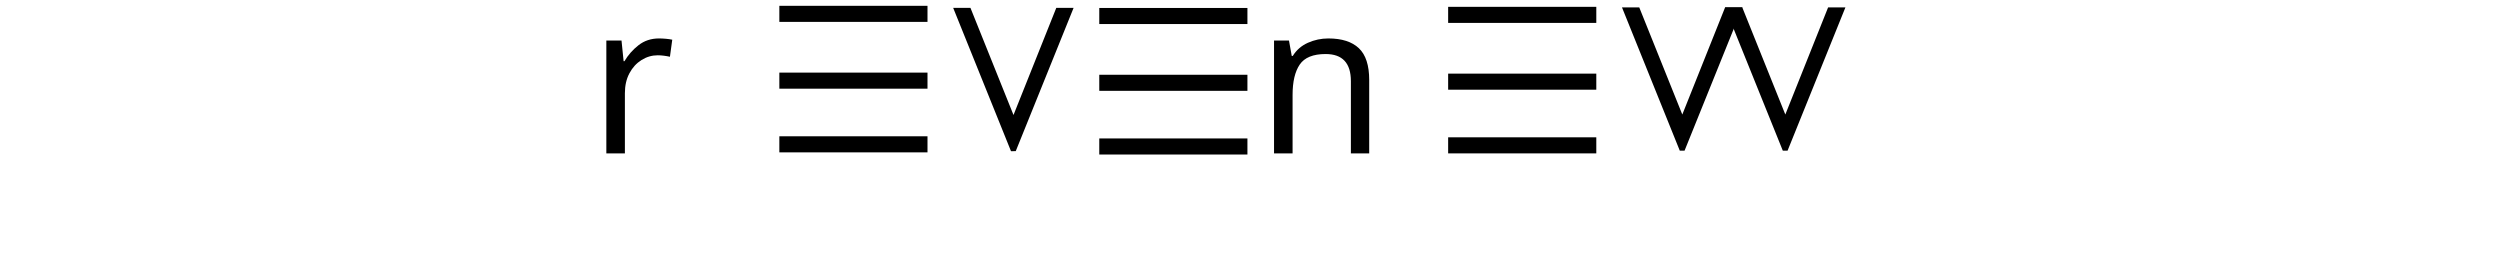
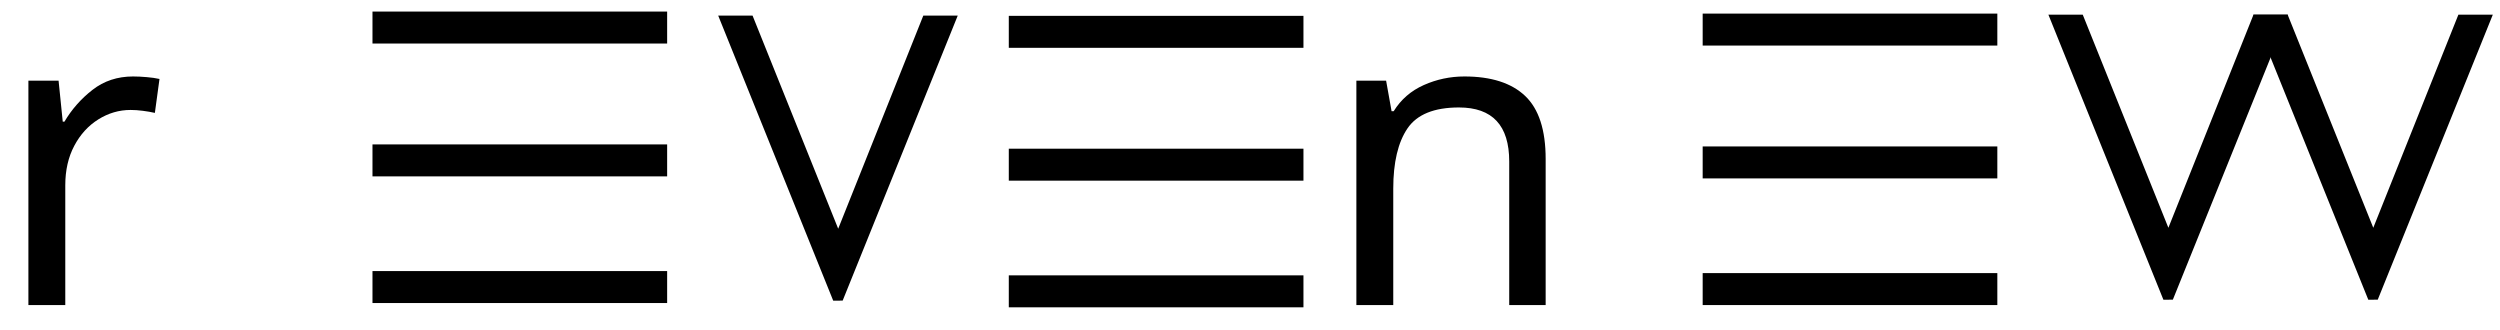
- <svg xmlns="http://www.w3.org/2000/svg" version="1.1" id="Layer_1" x="0px" y="0px" width="950px" height="100px" viewBox="0 0 1000.059 200" enable-background="new 0 0 1000.059 200" xml:space="preserve">
+ <svg xmlns="http://www.w3.org/2000/svg" version="1.1" id="Layer_1" x="0px" y="0px" width="955.297px" height="125.954px" viewBox="0 0 955.297 125.954" enable-background="new 0 0 955.297 125.954" xml:space="preserve">
  <g>
    <rect x="-2.742" y="4.42" fill="none" width="140.458" height="125.954" />
    <text transform="matrix(1 0 0 1 -2.7422 116.5781)" font-family="'radion'" font-size="160">r</text>
    <rect x="504.703" y="4.42" fill="none" width="146.298" height="125.954" />
    <text transform="matrix(1 0 0 1 504.7031 116.5781)" font-family="'radion'" font-size="160">n</text>
    <g>
      <path d="M352.812,5.964h13.156L322,114.865l-1.797,0.022h-1.821L274.438,5.964h13.129l32.723,81.438L352.812,5.964z" />
    </g>
    <g>
      <g>
        <path d="M861.103,5.602h13.156L830.29,114.504l-1.797,0.021h-1.821L782.728,5.602h13.129l32.723,81.438L861.103,5.602z" />
      </g>
      <g>
        <path d="M939.398,5.602h13.156l-43.969,108.901l-1.797,0.022h-1.82L861.023,5.602h13.129l32.723,81.438L939.398,5.602z" />
      </g>
    </g>
    <g>
      <rect x="142.333" y="4.42" width="112.595" height="12.214" />
      <rect x="142.333" y="55.183" width="112.595" height="12.214" />
      <rect x="142.333" y="103.581" width="112.595" height="12.214" />
    </g>
    <g>
      <rect x="385.479" y="6.057" width="112.595" height="12.214" />
      <rect x="385.479" y="56.82" width="112.595" height="12.213" />
      <rect x="385.479" y="105.218" width="112.595" height="12.213" />
    </g>
    <g>
      <rect x="650.623" y="5.196" width="112.595" height="12.214" />
      <rect x="650.623" y="55.959" width="112.595" height="12.213" />
      <rect x="650.623" y="104.357" width="112.595" height="12.213" />
    </g>
  </g>
</svg>
